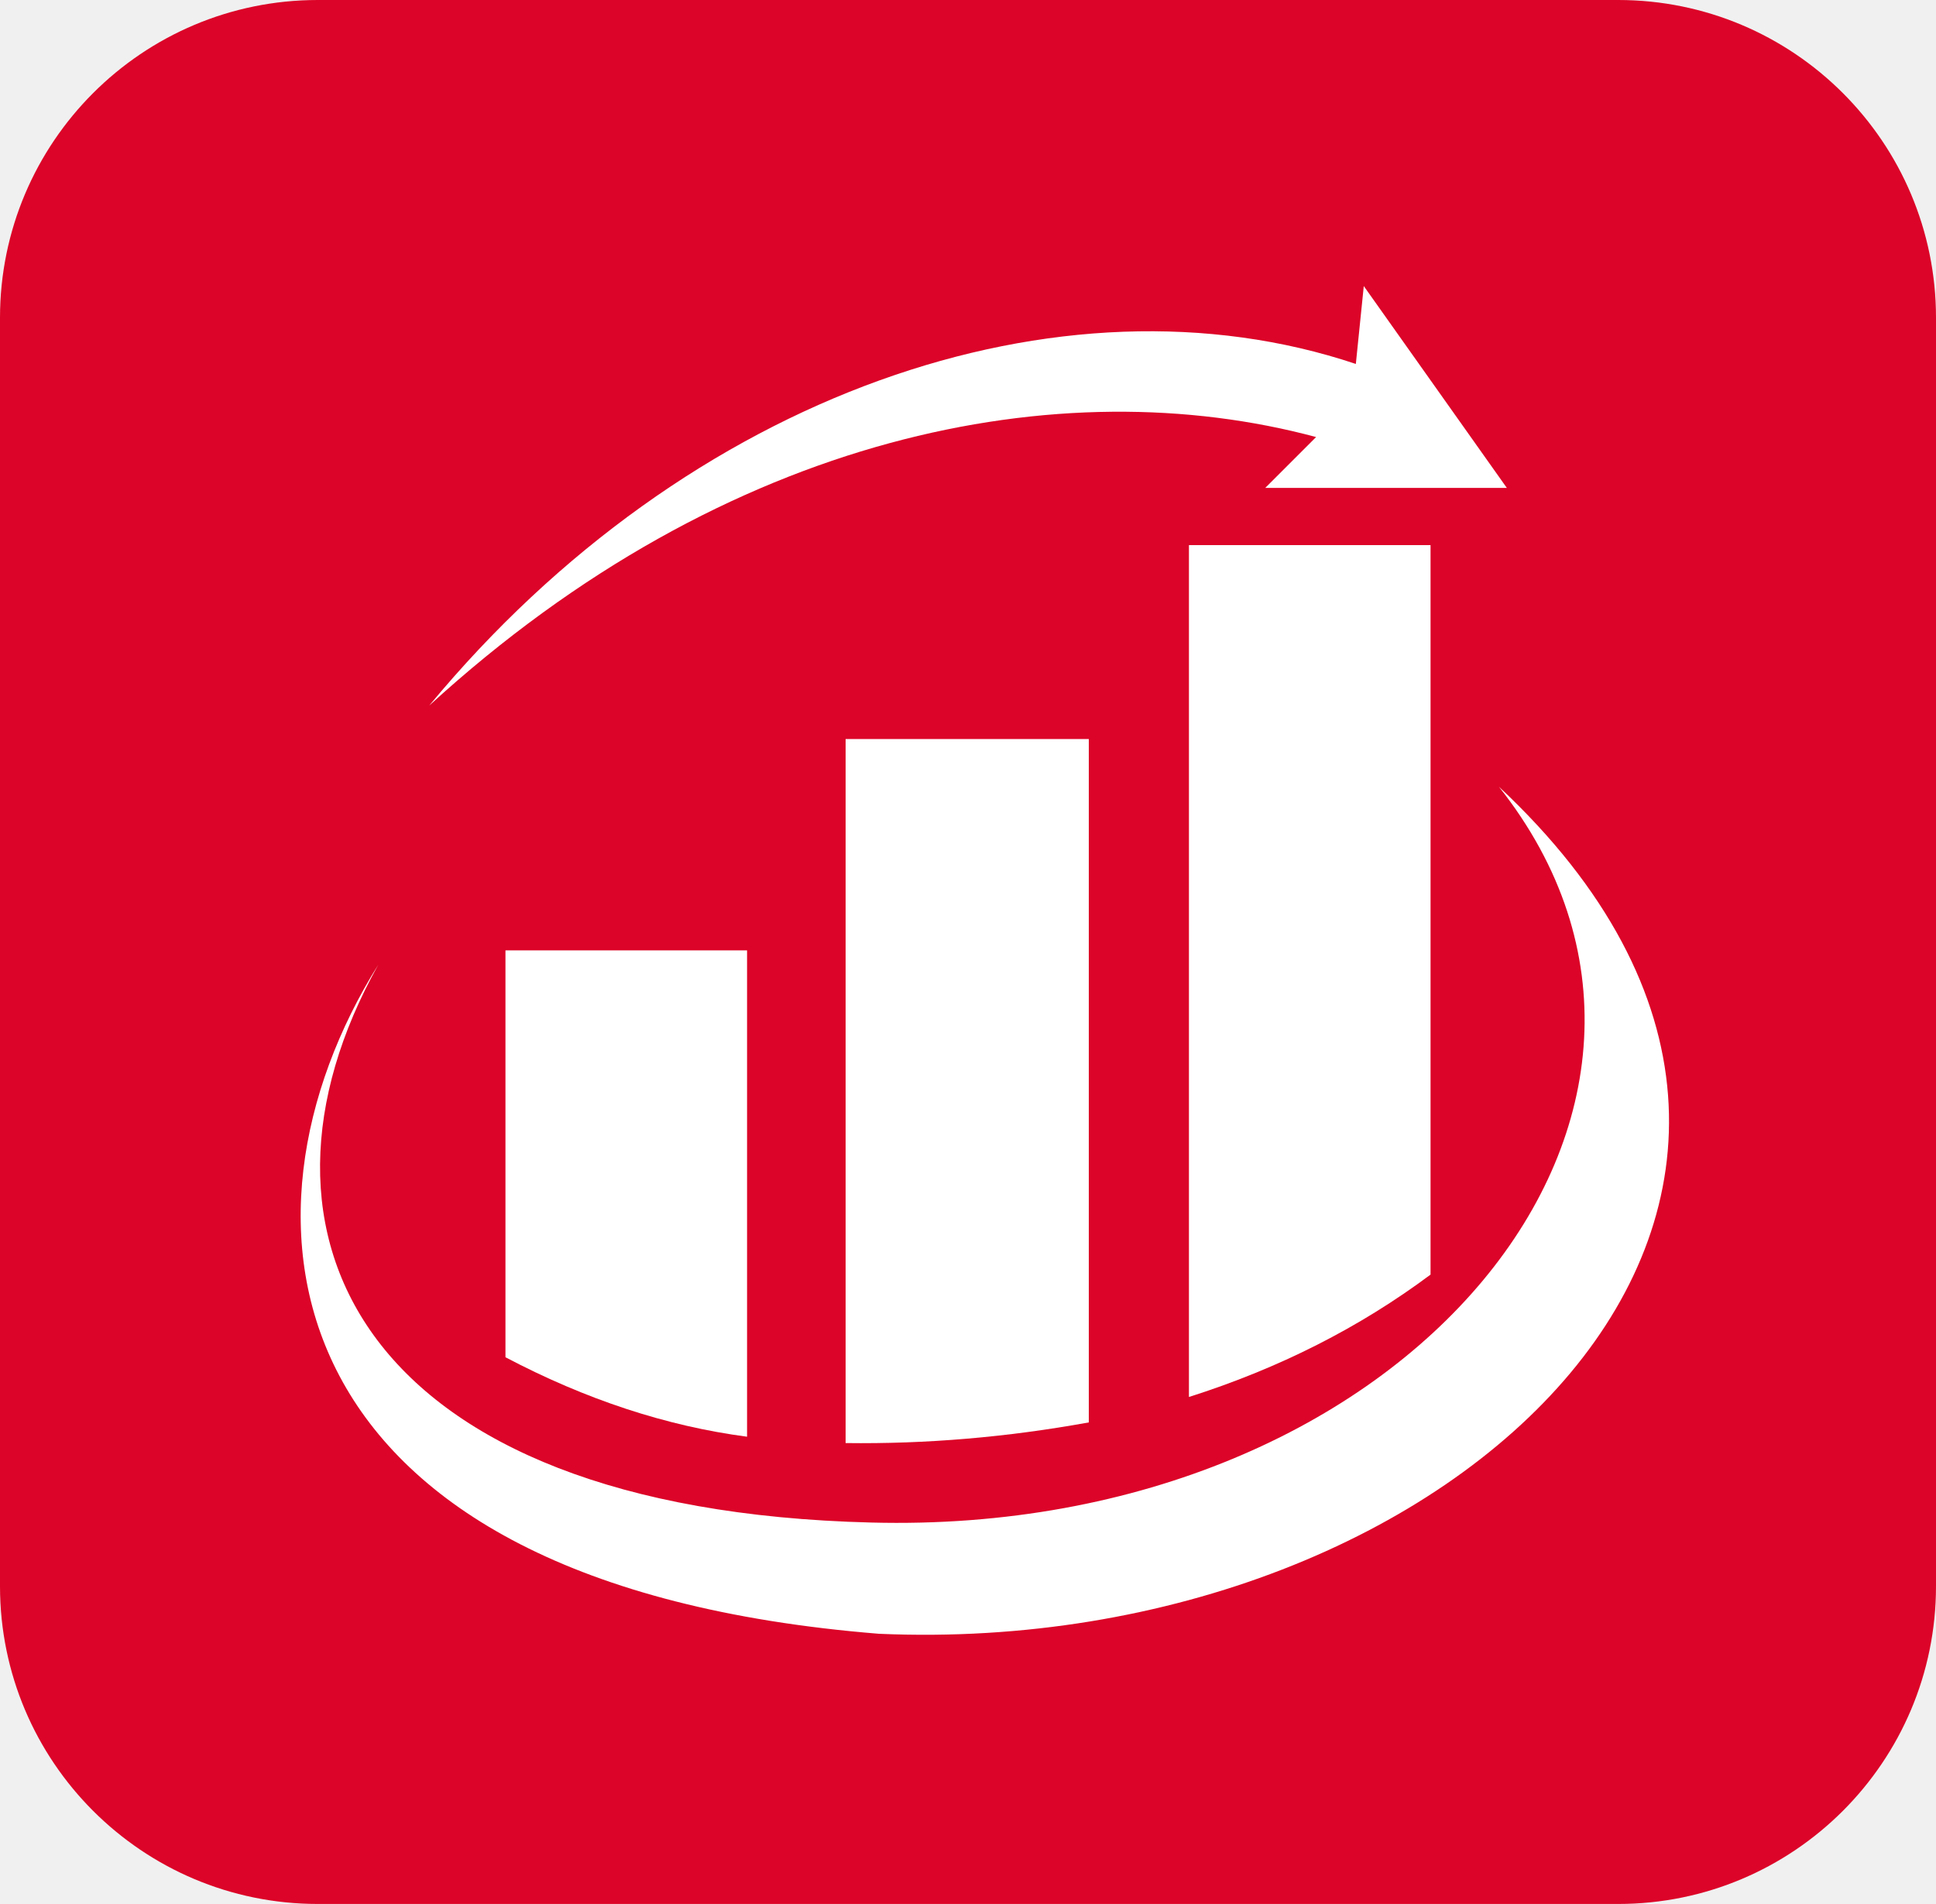
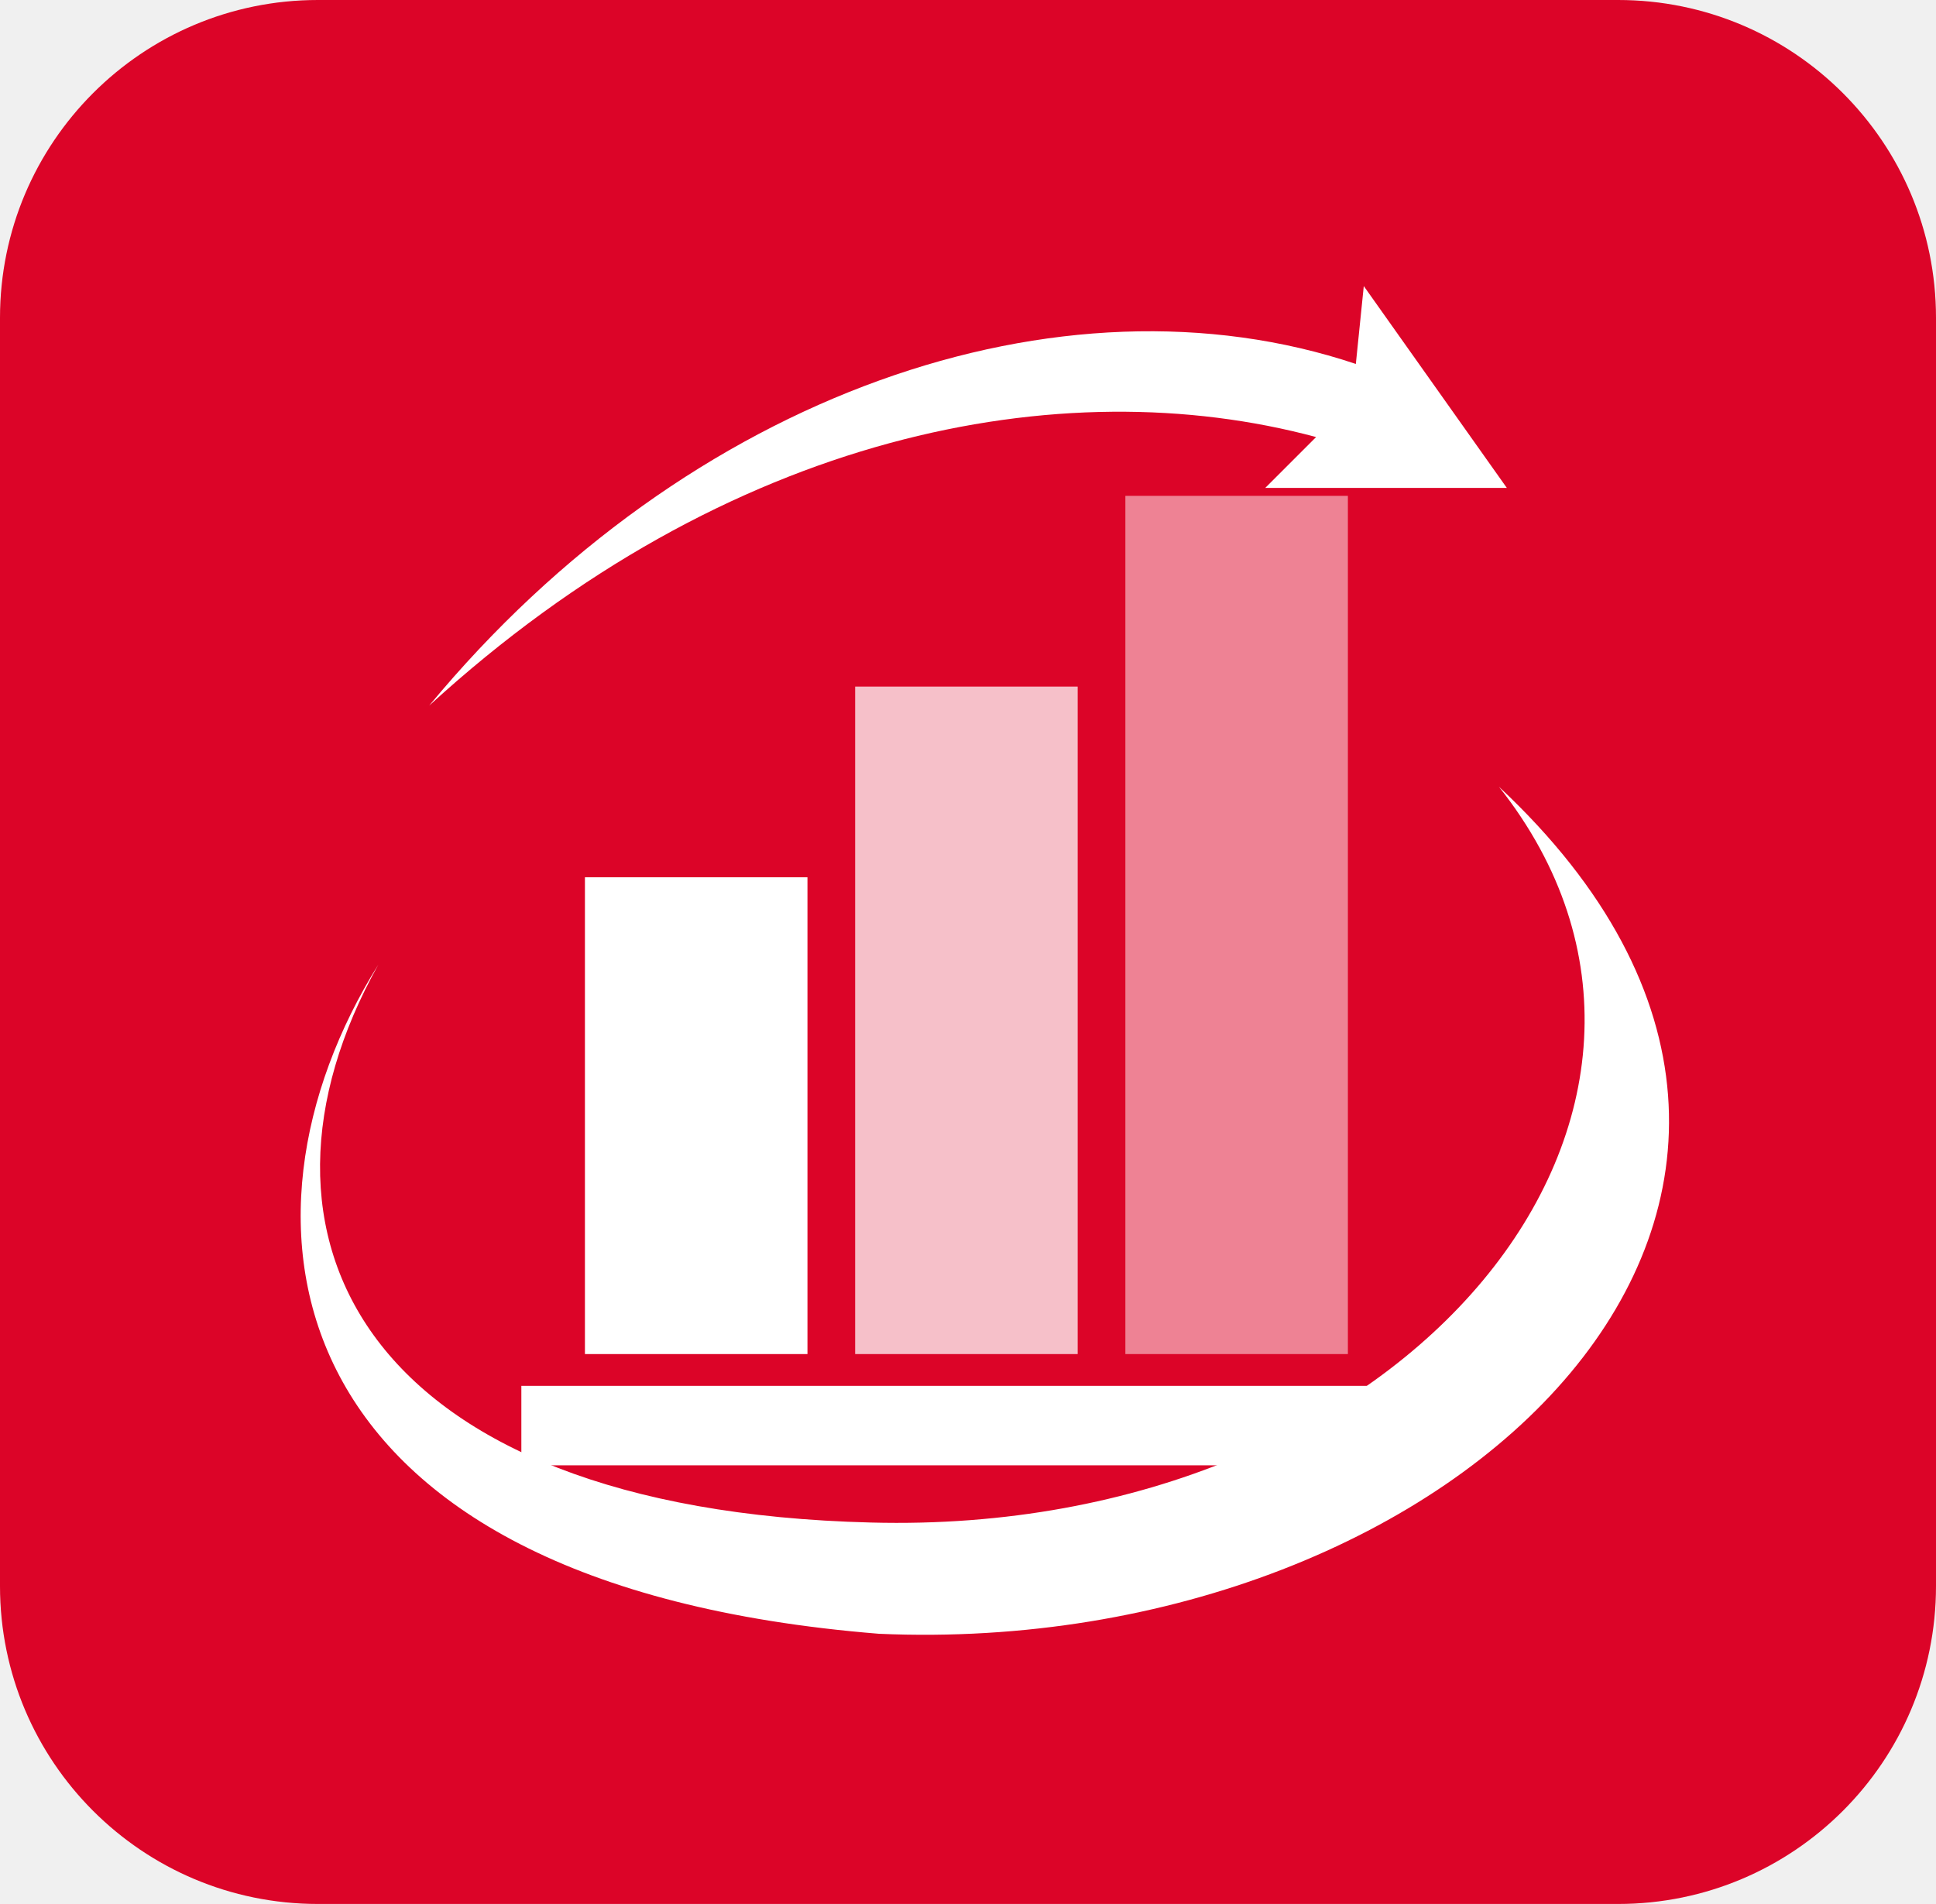
<svg xmlns="http://www.w3.org/2000/svg" viewBox="192 208 1218 1198">
  <rect x="192" y="208" width="1218" height="1198" rx="200" fill="#DC0428" />
  <g fill="#fff">
-     <path d="M510 806H662V1112Q586 1102 510 1062Z" />
-     <path d="M724 673H877V1103Q800 1117 724 1116Z" />
-     <path d="M940 551H1092V1010Q1025 1060 940 1087Z" />
+     <path d="M520 1080H1080V1130H520Z" />
+     <path d="M560 760H700V1060H560Z" />
+     <path d="M730 640H870V1060H730Z" opacity=".75" />
+     <path d="M900 520H1040V1060H900Z" opacity=".5" />
    <path d="M430 815C330 975 360 1205 745 1236C1110 1252 1410 960 1135 703C1295 905 1080 1175 740 1166C420 1158 335 985 430 815Z" />
    <path d="M462 652C625 455 860 375 1045 437L1050 388L1140 515H988L1020 483C860 440 650 480 462 652Z" />
  </g>
</svg>
